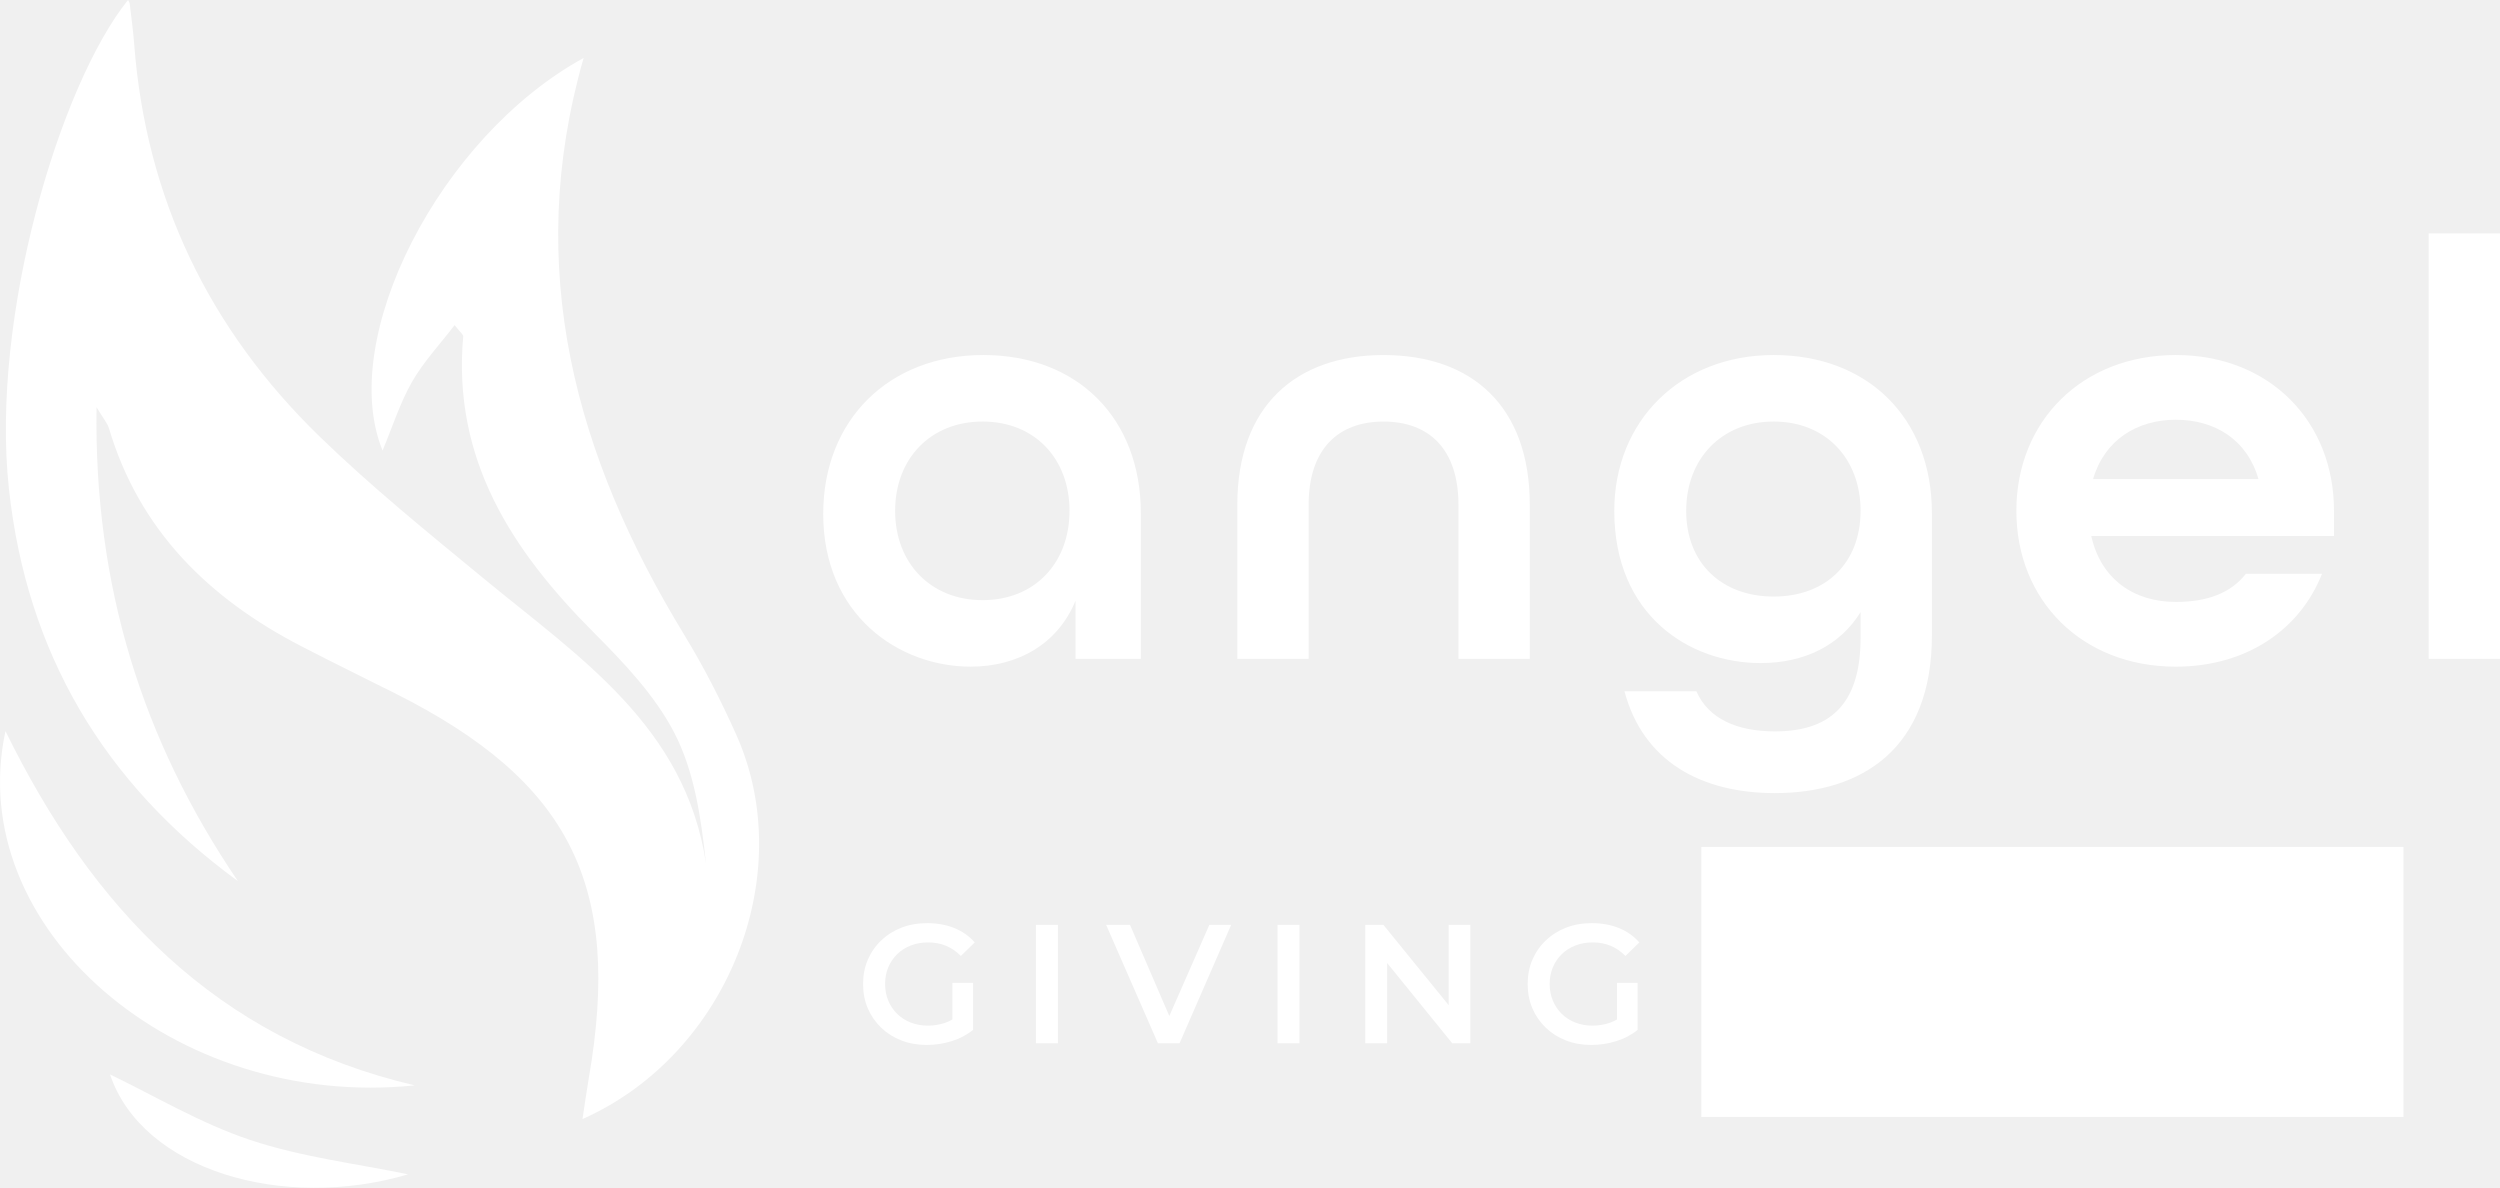
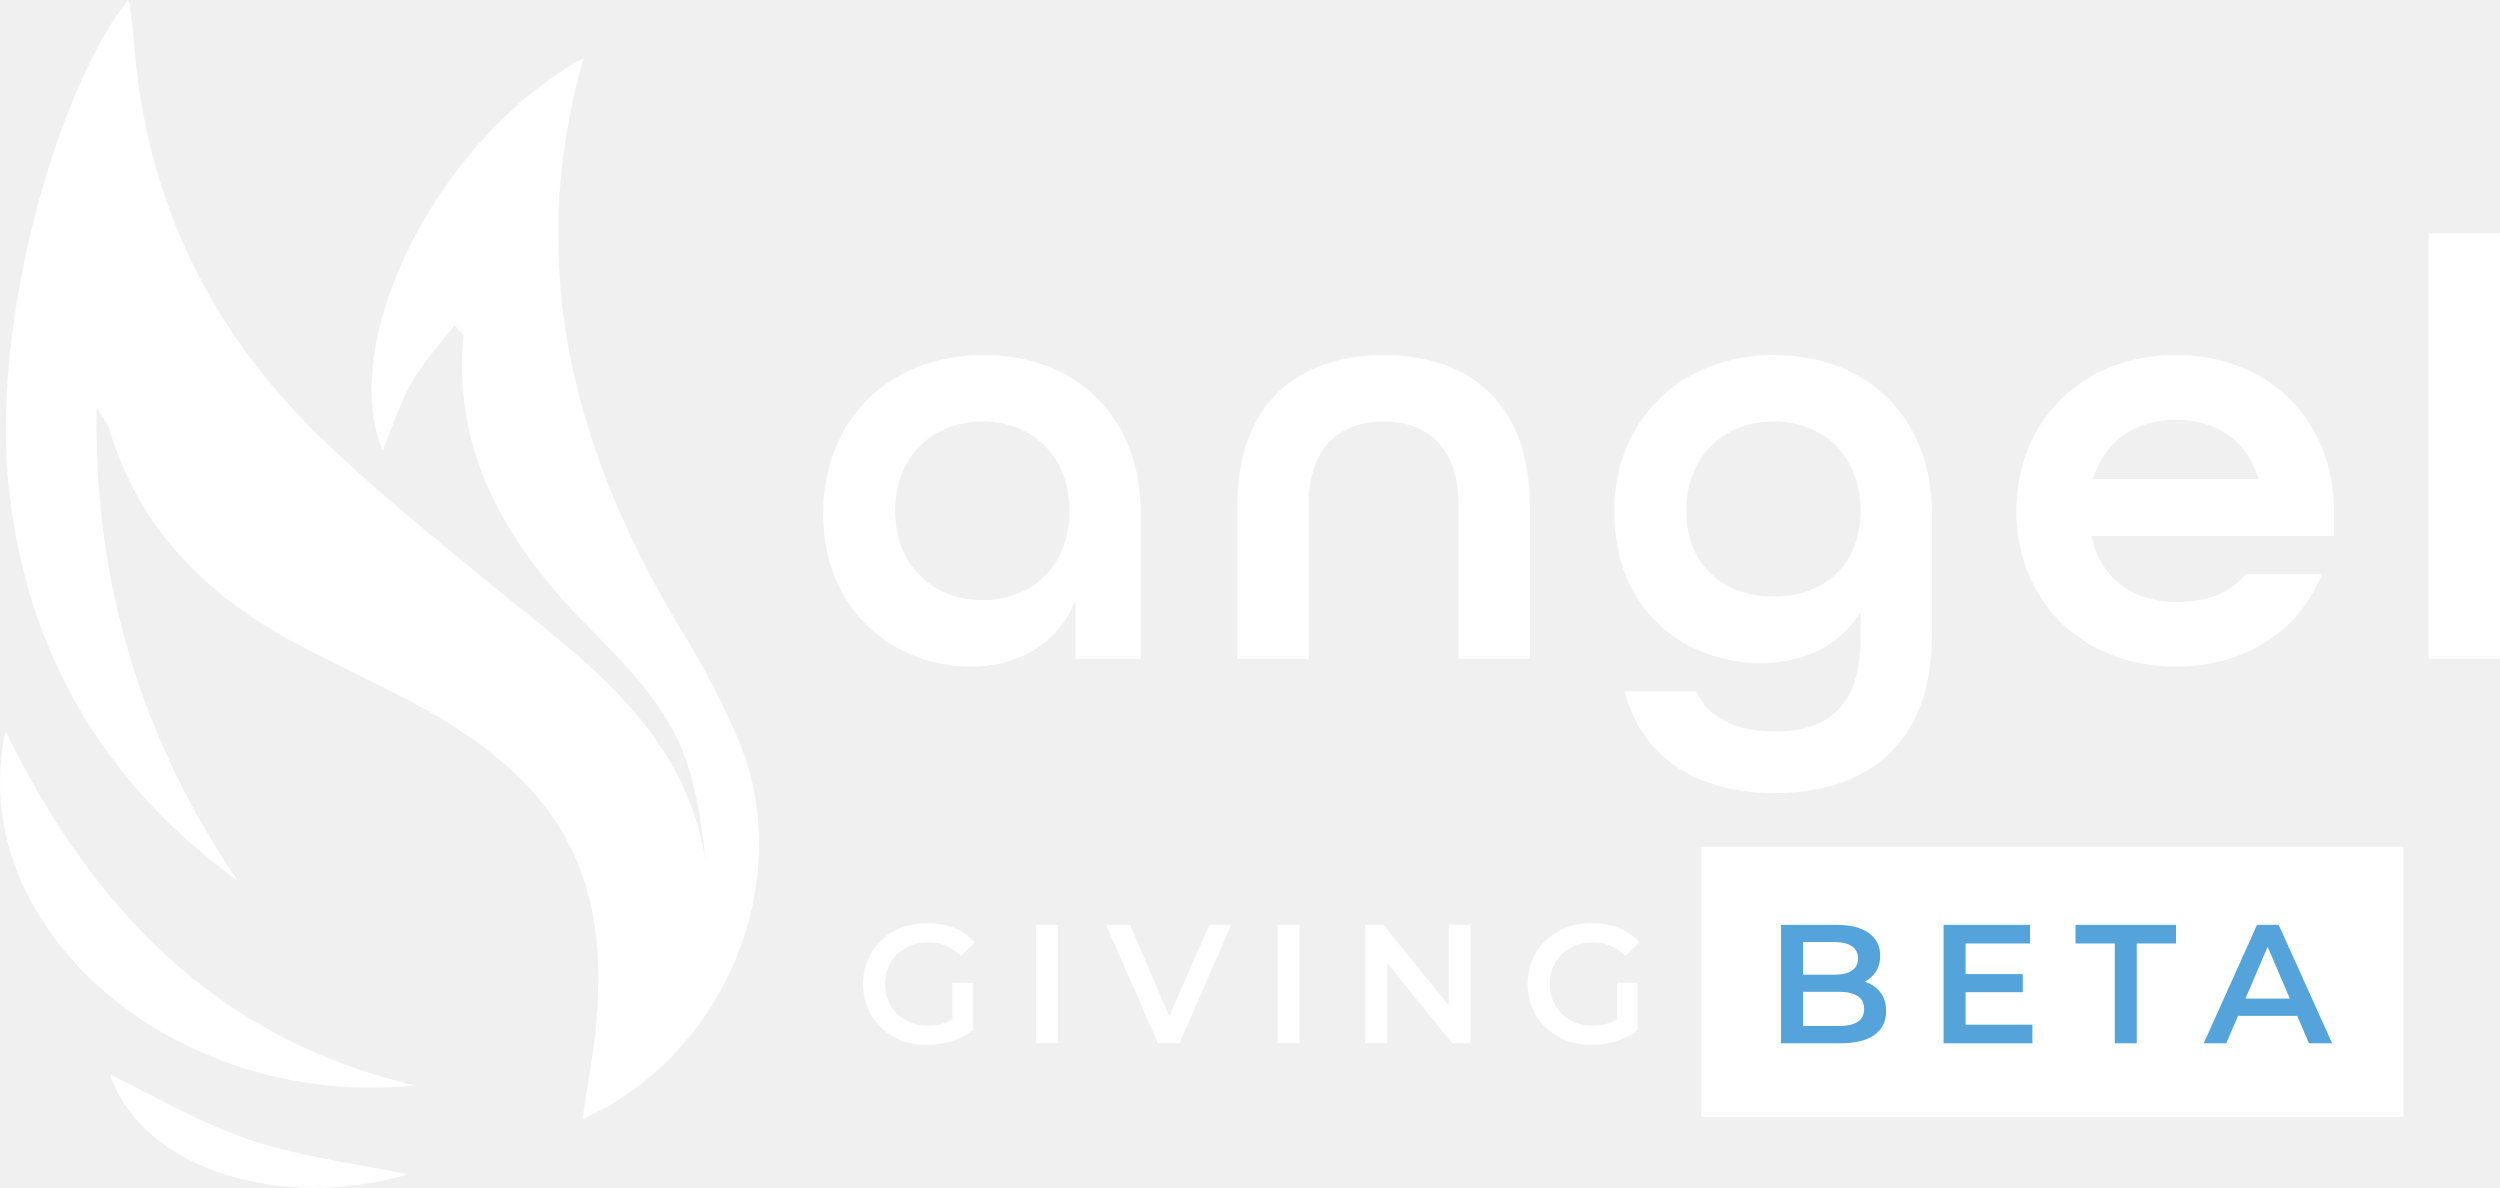
<svg xmlns="http://www.w3.org/2000/svg" id="Layer_2" data-name="Layer 2" viewBox="0 0 1186.12 563.54">
  <defs>
    <style>
      .cls-1 {
        fill: #fff;
+       }
+ 
+       .cls-2 {
+         fill: #54a3da;
      }
    </style>
  </defs>
  <g id="Layer_1-2" data-name="Layer 1">
    <g>
      <rect class="cls-1" x="807.18" y="401.84" width="333.14" height="128.09" />
      <g>
        <path class="cls-1" d="m276.9,27.5c-68.37,37.48-117.08,133.15-95.39,186.26,4.74-11.34,8.26-22.58,13.97-32.58,5.41-9.47,13.11-17.65,20.21-26.93,2.76,3.53,4.15,4.5,4.08,5.33-5.19,58.17,22.92,101.41,61.9,140.48,14.35,14.39,29.04,29.85,38.23,47.57,9.57,18.47,12.7,40.25,15.07,62.08-9.78-65-60-97.77-104.96-134.81-26.65-21.96-53.63-43.76-78.36-67.78C99.21,156.2,69.19,94.06,63.65,20.77c-.48-6.37-1.36-12.71-2.11-19.05-.07-.6-.52-1.15-.8-1.72C28.47,40.07-4.58,150.46,4.23,231.87c8.42,77.81,44.93,139.69,108.62,186.14-45.35-66.79-68.3-140.07-67.05-224.8,3.3,5.5,5.16,7.56,5.88,9.96,14.44,48.5,47.42,80.74,91.25,103.42,14.78,7.65,29.73,14.95,44.6,22.41,82.85,41.61,107.7,91.02,91.83,182.46-1.08,6.21-1.92,12.46-2.99,19.46,68.74-30.5,102.64-115.75,73.04-182.13-7.27-16.3-15.47-32.33-24.76-47.57-51.58-84.63-76.36-173.93-47.75-273.72Z" />
        <path class="cls-1" d="m196.78,514.95C102.25,492.86,43.6,430.52,2.6,346.88c-20.17,93.26,80.25,179.87,194.18,168.07Z" />
        <path class="cls-1" d="m52.2,509.77c15.26,45.37,81.93,64.93,141.39,47.4-24.14-5.04-50.4-8.14-74.94-16.33-23.67-7.9-45.57-21.07-66.44-31.06Z" />
      </g>
      <g>
        <path class="cls-1" d="m390.57,243.79c0-44.64,31.28-75.35,75.92-75.35s74.78,29.85,74.78,75.06v69.09h-30.99v-27.58c-8.53,20.76-27.58,31.28-49.76,31.28-34.12,0-69.95-24.45-69.95-72.51Zm116.86-1.42c0-24.74-16.49-42.37-41.23-42.37s-41.51,17.63-41.51,42.37,16.78,42.37,41.51,42.37,41.23-17.63,41.23-42.37Z" />
        <path class="cls-1" d="m587.04,239.53c0-46.91,27.87-71.08,69.38-71.08s69.38,23.88,69.38,71.08v73.07h-33.84v-73.07c0-26.73-14.22-39.52-35.54-39.52s-35.54,12.8-35.54,39.52v73.07h-33.84v-73.07Z" />
        <path class="cls-1" d="m770.72,327.96h34.12c5.69,13.08,19.33,19.05,37.25,19.05,25.02,0,40.66-11.66,40.66-44.36v-12.23c-9.67,15.64-26.44,24.17-47.48,24.17-33.55,0-69.38-22.46-69.38-72.22,0-42.65,31.28-73.93,75.63-73.93s75.07,29.57,75.07,75.06v58.01c0,53.74-33.27,74.78-74.5,74.78-34.97,0-62.55-15.07-71.37-48.34Zm112.03-85.59c0-24.74-16.49-42.37-41.23-42.37s-41.51,17.63-41.51,42.37,16.78,40.66,41.51,40.66,41.23-15.92,41.23-40.66Z" />
        <path class="cls-1" d="m956.66,242.37c0-42.65,31.28-73.93,75.63-73.93s75.07,31.28,75.07,73.93v11.94h-115.16c4.55,20.47,20.19,31.28,40.09,31.28,15.07,0,26.16-4.27,33.27-13.36h36.11c-10.52,26.73-36.11,44.07-69.38,44.07-44.36,0-75.63-31.28-75.63-73.93Zm114.87-15.07c-5.4-18.77-20.76-28.15-39.24-28.15s-33.84,9.67-39.24,28.15h78.48Z" />
        <path class="cls-1" d="m1152.28,110.73h33.84v201.88h-33.84V110.73Z" />
      </g>
      <g>
        <path class="cls-1" d="m439.75,495.78c-4.39,0-8.41-.71-12.08-2.13-3.67-1.42-6.86-3.44-9.59-6.06-2.73-2.62-4.84-5.67-6.34-9.15-1.5-3.48-2.25-7.33-2.25-11.56s.75-8.08,2.25-11.56c1.5-3.48,3.62-6.53,6.38-9.15,2.75-2.62,5.96-4.64,9.63-6.06,3.66-1.42,7.74-2.13,12.24-2.13s8.97.78,12.8,2.33c3.82,1.55,7.05,3.83,9.67,6.82l-6.58,6.42c-2.19-2.19-4.56-3.81-7.1-4.85-2.54-1.04-5.34-1.57-8.39-1.57s-5.74.48-8.23,1.44c-2.49.96-4.64,2.33-6.46,4.09-1.82,1.77-3.24,3.85-4.25,6.26-1.02,2.41-1.52,5.06-1.52,7.95s.51,5.47,1.52,7.9c1.02,2.44,2.43,4.53,4.25,6.3,1.82,1.77,3.96,3.13,6.42,4.09,2.46.96,5.19,1.45,8.19,1.45,2.78,0,5.47-.44,8.07-1.32,2.59-.88,5.07-2.37,7.42-4.45l5.86,7.78c-2.89,2.35-6.26,4.13-10.11,5.34-3.85,1.2-7.78,1.81-11.8,1.81Zm12.12-8.51v-20.95h9.79v22.31l-9.79-1.36Z" />
        <path class="cls-1" d="m491.51,494.98v-56.18h10.43v56.18h-10.43Z" />
        <path class="cls-1" d="m549.37,494.98l-24.56-56.18h11.32l21.91,50.8h-6.58l22.31-50.8h10.35l-24.48,56.18h-10.27Z" />
        <path class="cls-1" d="m606.11,494.98v-56.18h10.43v56.18h-10.43Z" />
        <path class="cls-1" d="m647.76,494.98v-56.18h8.59l35.23,43.34h-4.25v-43.34h10.27v56.18h-8.59l-35.15-43.34h4.25v43.34h-10.35Z" />
        <path class="cls-1" d="m755.06,495.78c-4.39,0-8.41-.71-12.08-2.13-3.67-1.42-6.86-3.44-9.59-6.06-2.73-2.62-4.84-5.67-6.34-9.15-1.5-3.48-2.25-7.33-2.25-11.56s.75-8.08,2.25-11.56c1.5-3.48,3.62-6.53,6.38-9.15,2.75-2.62,5.96-4.64,9.63-6.06,3.66-1.42,7.74-2.13,12.24-2.13s8.97.78,12.8,2.33c3.82,1.55,7.05,3.83,9.67,6.82l-6.58,6.42c-2.19-2.19-4.56-3.81-7.1-4.85-2.54-1.04-5.34-1.57-8.39-1.57s-5.74.48-8.23,1.44c-2.49.96-4.64,2.33-6.46,4.09-1.82,1.77-3.24,3.85-4.25,6.26-1.02,2.41-1.52,5.06-1.52,7.95s.51,5.47,1.52,7.9c1.02,2.44,2.43,4.53,4.25,6.3,1.82,1.77,3.96,3.13,6.42,4.09,2.46.96,5.19,1.45,8.19,1.45,2.78,0,5.47-.44,8.07-1.32,2.59-.88,5.07-2.37,7.42-4.45l5.86,7.78c-2.89,2.35-6.26,4.13-10.11,5.34-3.85,1.2-7.78,1.81-11.8,1.81Zm12.12-8.51v-20.95h9.79v22.31l-9.79-1.36Z" />
-         <path class="cls-1" d="m845.02,494.98v-56.18h26.4c6.69,0,11.8,1.32,15.33,3.97,3.53,2.65,5.3,6.19,5.3,10.63,0,3-.7,5.55-2.09,7.66-1.39,2.11-3.25,3.75-5.58,4.9-2.33,1.15-4.86,1.73-7.58,1.73l1.44-2.89c3.16,0,5.99.58,8.51,1.73,2.51,1.15,4.49,2.82,5.94,5.02,1.44,2.19,2.17,4.92,2.17,8.19,0,4.82-1.83,8.56-5.5,11.24-3.67,2.68-9.11,4.01-16.33,4.01h-28.01Zm10.43-8.19h16.93c3.85,0,6.82-.64,8.91-1.93,2.09-1.28,3.13-3.34,3.13-6.18s-1.04-4.83-3.13-6.14c-2.09-1.31-5.06-1.97-8.91-1.97h-17.74v-8.11h15.57c3.58,0,6.37-.64,8.35-1.93,1.98-1.28,2.97-3.21,2.97-5.78s-.99-4.57-2.97-5.86c-1.98-1.28-4.76-1.93-8.35-1.93h-14.77v39.8Z" />
-         <path class="cls-1" d="m932.57,486.15h31.7v8.83h-42.13v-56.18h41.01v8.83h-30.58v38.52Zm-.8-24h27.93v8.59h-27.93v-8.59Z" />
-         <path class="cls-1" d="m1003.35,494.98v-47.35h-18.62v-8.83h47.67v8.83h-18.62v47.35h-10.43Z" />
-         <path class="cls-1" d="m1045.56,494.98l25.28-56.18h10.27l25.36,56.18h-10.99l-21.67-50.64h4.17l-21.75,50.64h-10.67Zm11.64-13l2.89-8.19h30.25l2.81,8.19h-35.95Z" />
+         <path class="cls-2" d="m845.02,494.98v-56.18h26.4c6.69,0,11.8,1.32,15.33,3.97,3.53,2.65,5.3,6.19,5.3,10.63,0,3-.7,5.55-2.09,7.66-1.39,2.11-3.25,3.75-5.58,4.9-2.33,1.15-4.86,1.73-7.58,1.73l1.44-2.89c3.16,0,5.99.58,8.51,1.73,2.51,1.15,4.49,2.82,5.94,5.02,1.44,2.19,2.17,4.92,2.17,8.19,0,4.82-1.83,8.56-5.5,11.24-3.67,2.68-9.11,4.01-16.33,4.01h-28.01Zm10.43-8.19h16.93c3.85,0,6.82-.64,8.91-1.93,2.09-1.28,3.13-3.34,3.13-6.18s-1.04-4.83-3.13-6.14c-2.09-1.31-5.06-1.97-8.91-1.97h-17.74v-8.11h15.57c3.58,0,6.37-.64,8.35-1.93,1.98-1.28,2.97-3.21,2.97-5.78s-.99-4.57-2.97-5.86c-1.98-1.28-4.76-1.93-8.35-1.93h-14.77v39.8Z" />
+         <path class="cls-2" d="m932.57,486.15h31.7v8.83h-42.13v-56.18h41.01v8.83h-30.58v38.52Zm-.8-24h27.93v8.59h-27.93v-8.59Z" />
+         <path class="cls-2" d="m1003.35,494.98v-47.35h-18.62v-8.83h47.67v8.83h-18.62v47.35h-10.43Z" />
+         <path class="cls-2" d="m1045.56,494.98l25.28-56.18h10.27l25.36,56.18h-10.99l-21.67-50.64h4.17l-21.75,50.64h-10.67Zm11.64-13l2.89-8.19h30.25l2.81,8.19h-35.95Z" />
      </g>
    </g>
  </g>
</svg>
